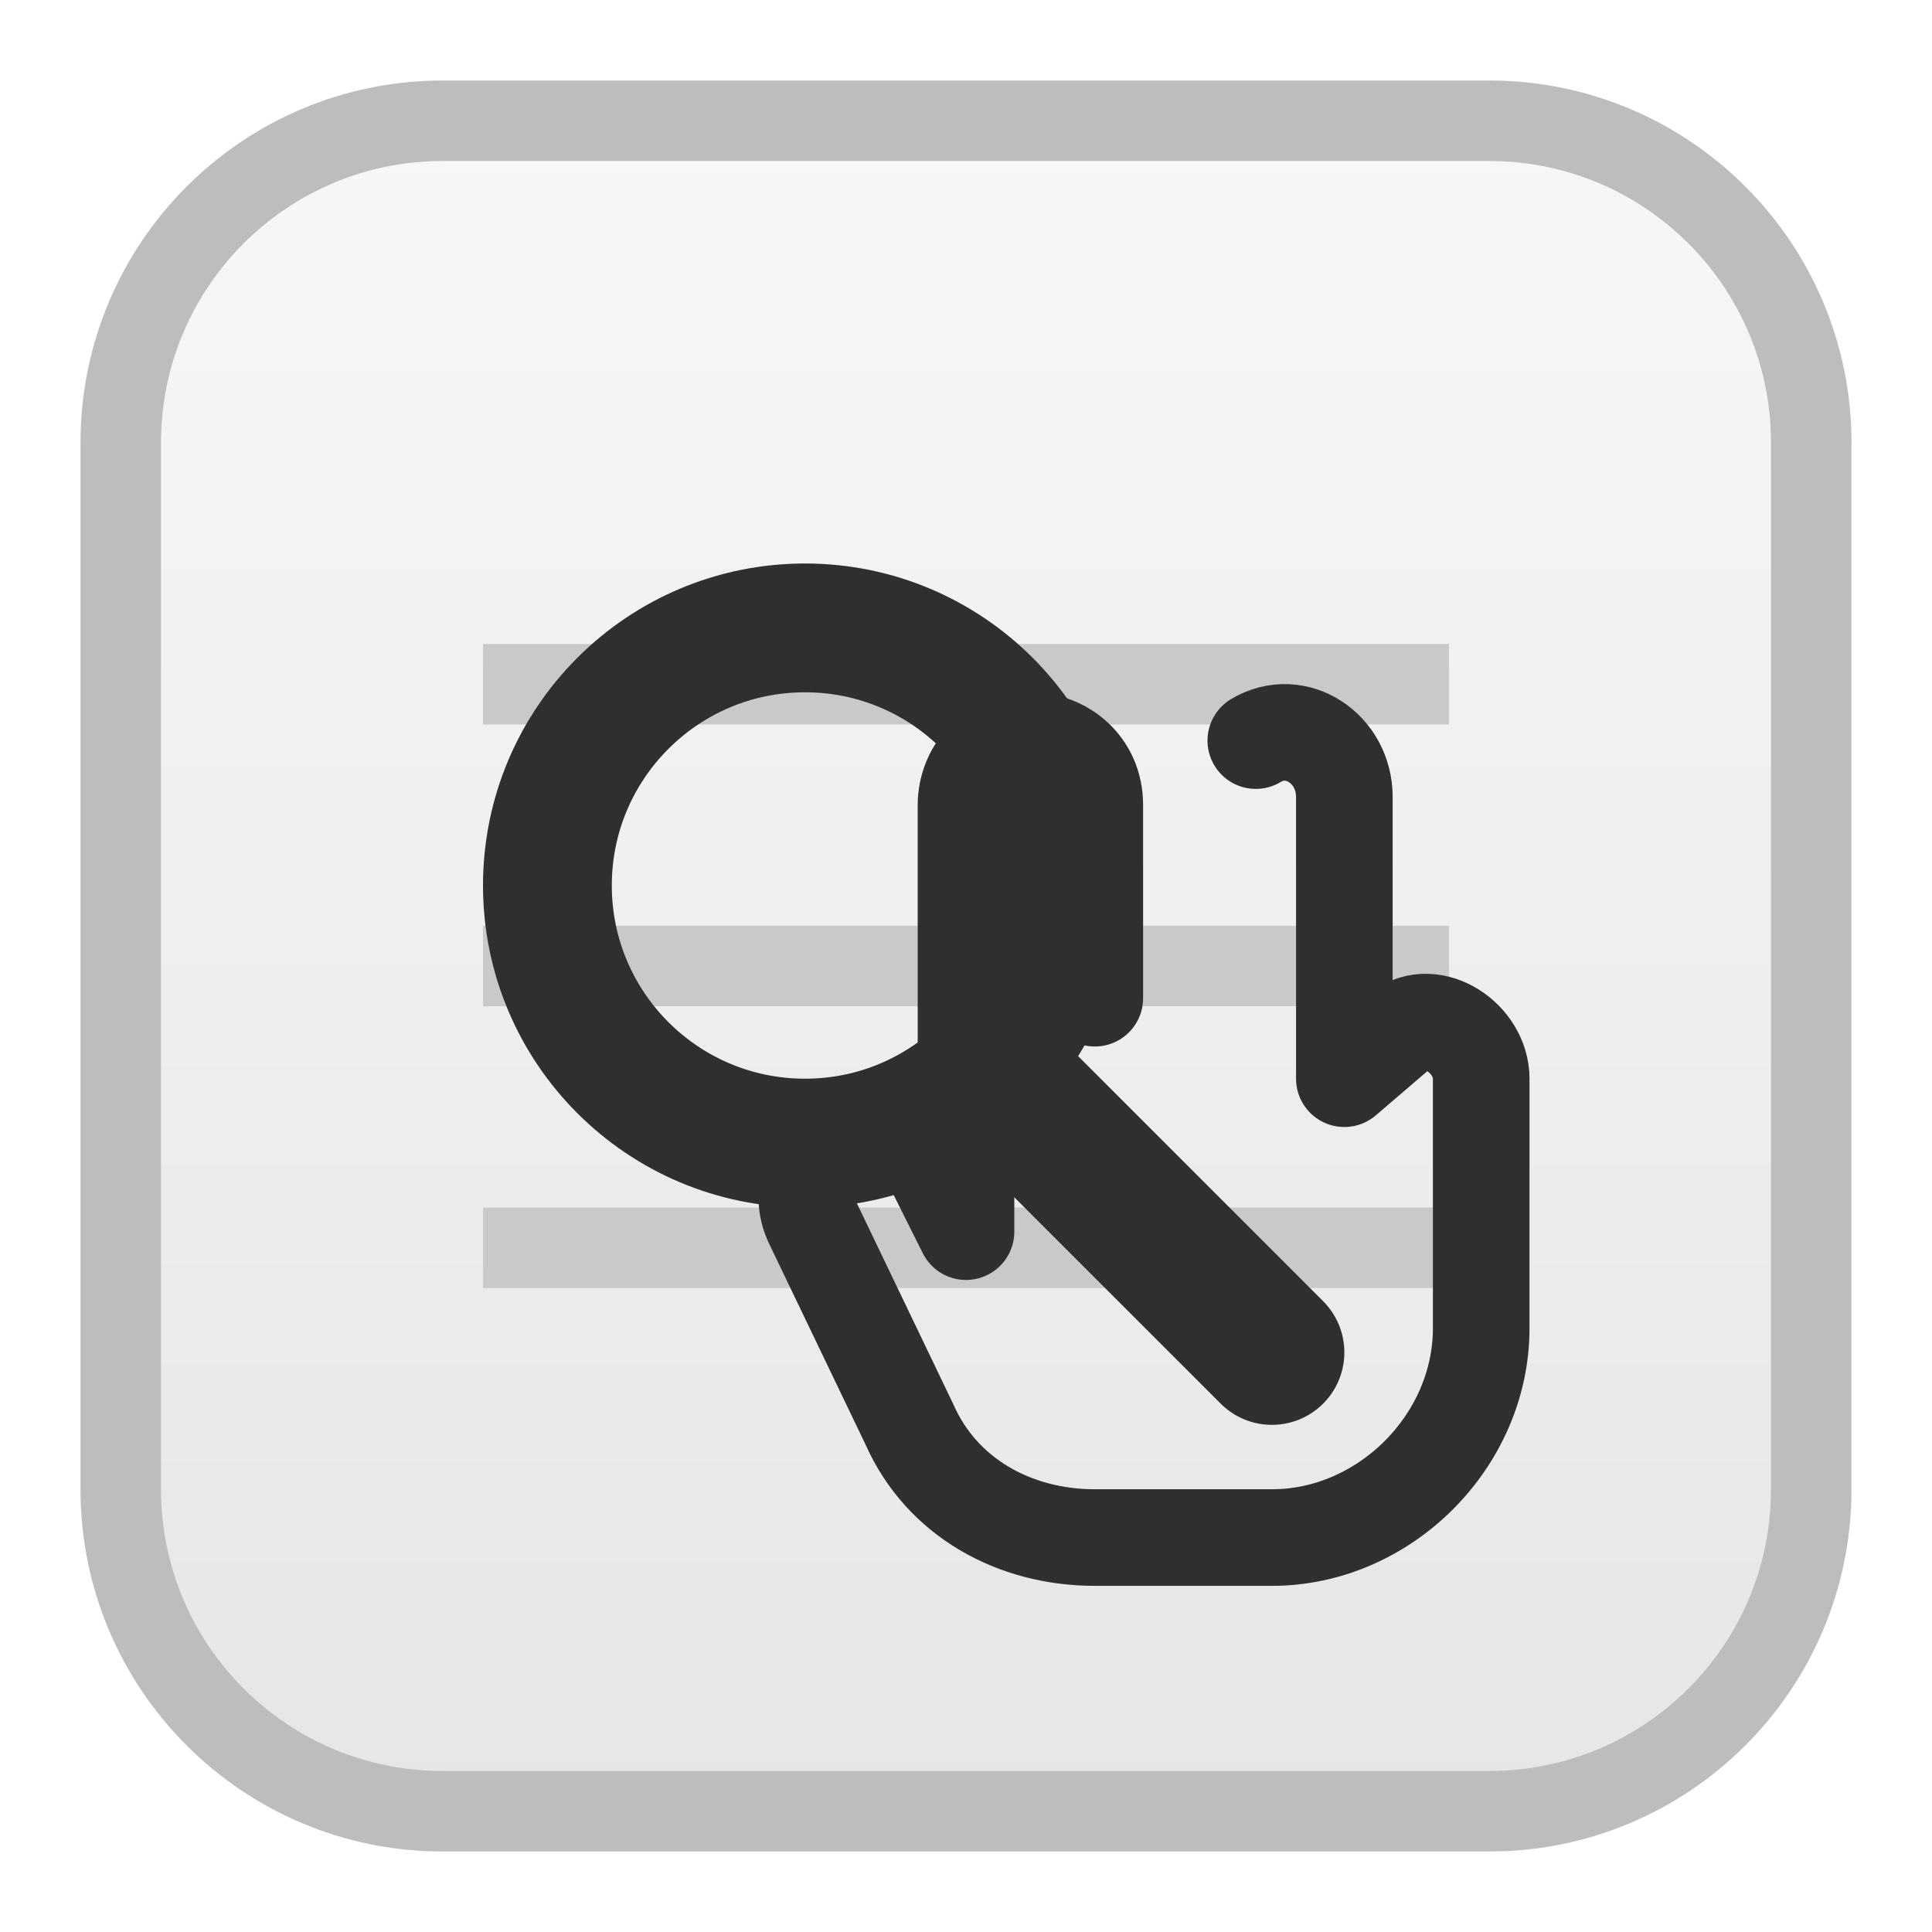
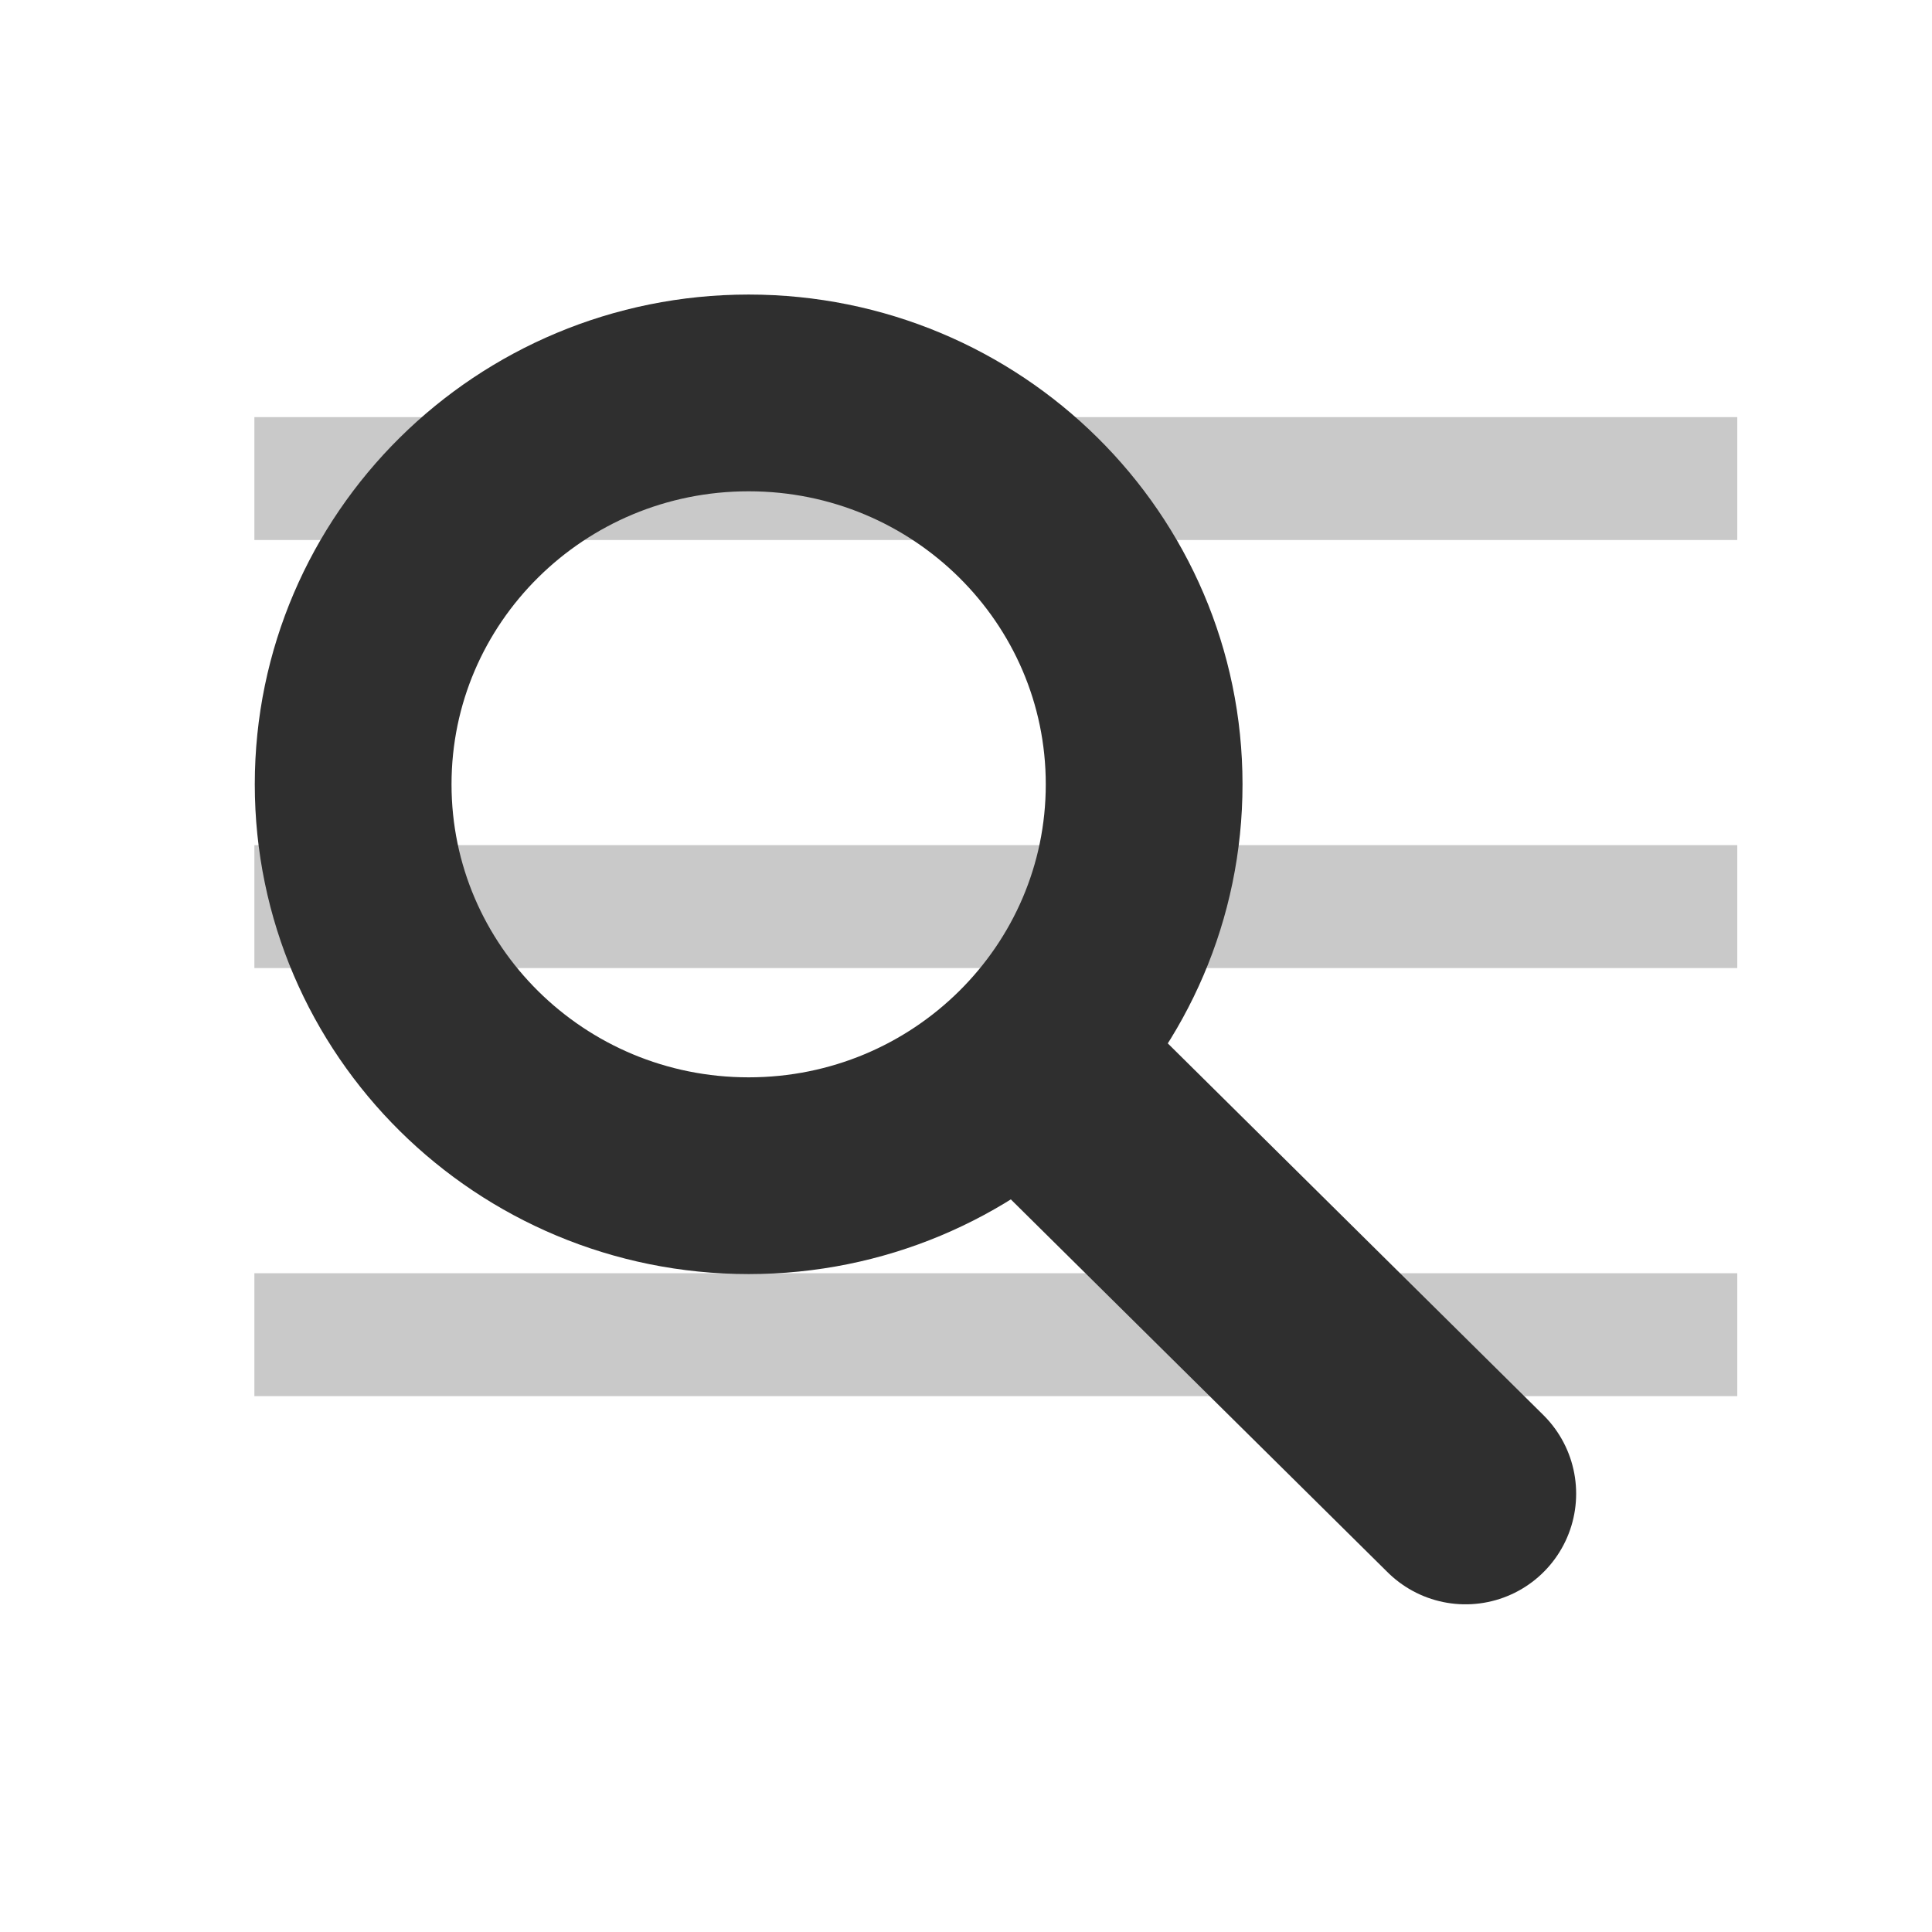
- <svg xmlns="http://www.w3.org/2000/svg" width="24" height="24" viewBox="0 0 24 24">
-   <defs>
+ <svg xmlns="http://www.w3.org/2000/svg" width="24" height="24" viewBox="0 0 24 24" version="1.1" id="svg4">
+   <defs id="defs2">
    <linearGradient id="bg" x1="0" y1="0" x2="0" y2="1">
-       <stop offset="0" stop-color="#f7f7f7" />
-       <stop offset="1" stop-color="#e6e6e6" />
+       <stop offset="0" stop-color="#f7f7f7" id="stop1" />
+       <stop offset="1" stop-color="#e6e6e6" id="stop2" />
    </linearGradient>
  </defs>
-   <rect x="1.5" y="1.5" width="21" height="21" rx="4" fill="url(#bg)" stroke="#bdbdbd" />
-   <path d="M6 8.5H18M6 12H18M6 15.5H18" stroke="#c9c9c9" stroke-width="1" />
-   <circle cx="10" cy="11" r="3.2" fill="none" stroke="#2f2f2f" stroke-width="1.6" />
-   <path d="M12.6 13.6L15.8 16.8" stroke="#2f2f2f" stroke-width="1.8" stroke-linecap="round" />
-   <path d="M15.6 9.2c.5-.3 1.1.1 1.1.7v3.5l.7-.6c.4-.3 1 .1 1 .6v3.1c0 1.4-1.2 2.6-2.6 2.6h-2.2c-1 0-1.9-.5-2.3-1.4l-1.2-2.5c-.2-.4 0-.9.4-1.1.4-.2.9 0 1.1.4l.4.8V10c0-.4.3-.8.8-.8.4 0 .8.3.8.8v2.4" fill="none" stroke="#2f2f2f" stroke-width="1.2" stroke-linecap="round" stroke-linejoin="round" />
+   <path d="M 3.16,5.945 H 21.581 M 3.16,11.262 H 21.581 M 3.16,16.58 H 21.581" stroke="#c9c9c9" stroke-width="1.527" id="path2" />
+   <ellipse cx="9.3" cy="9.743" fill="none" stroke="#2f2f2f" stroke-width="2.444" id="circle2" rx="4.913" ry="4.862" />
+   <path d="m 13.292,13.693 4.913,4.862" stroke="#2f2f2f" stroke-width="2.749" stroke-linecap="round" id="path3" />
</svg>
